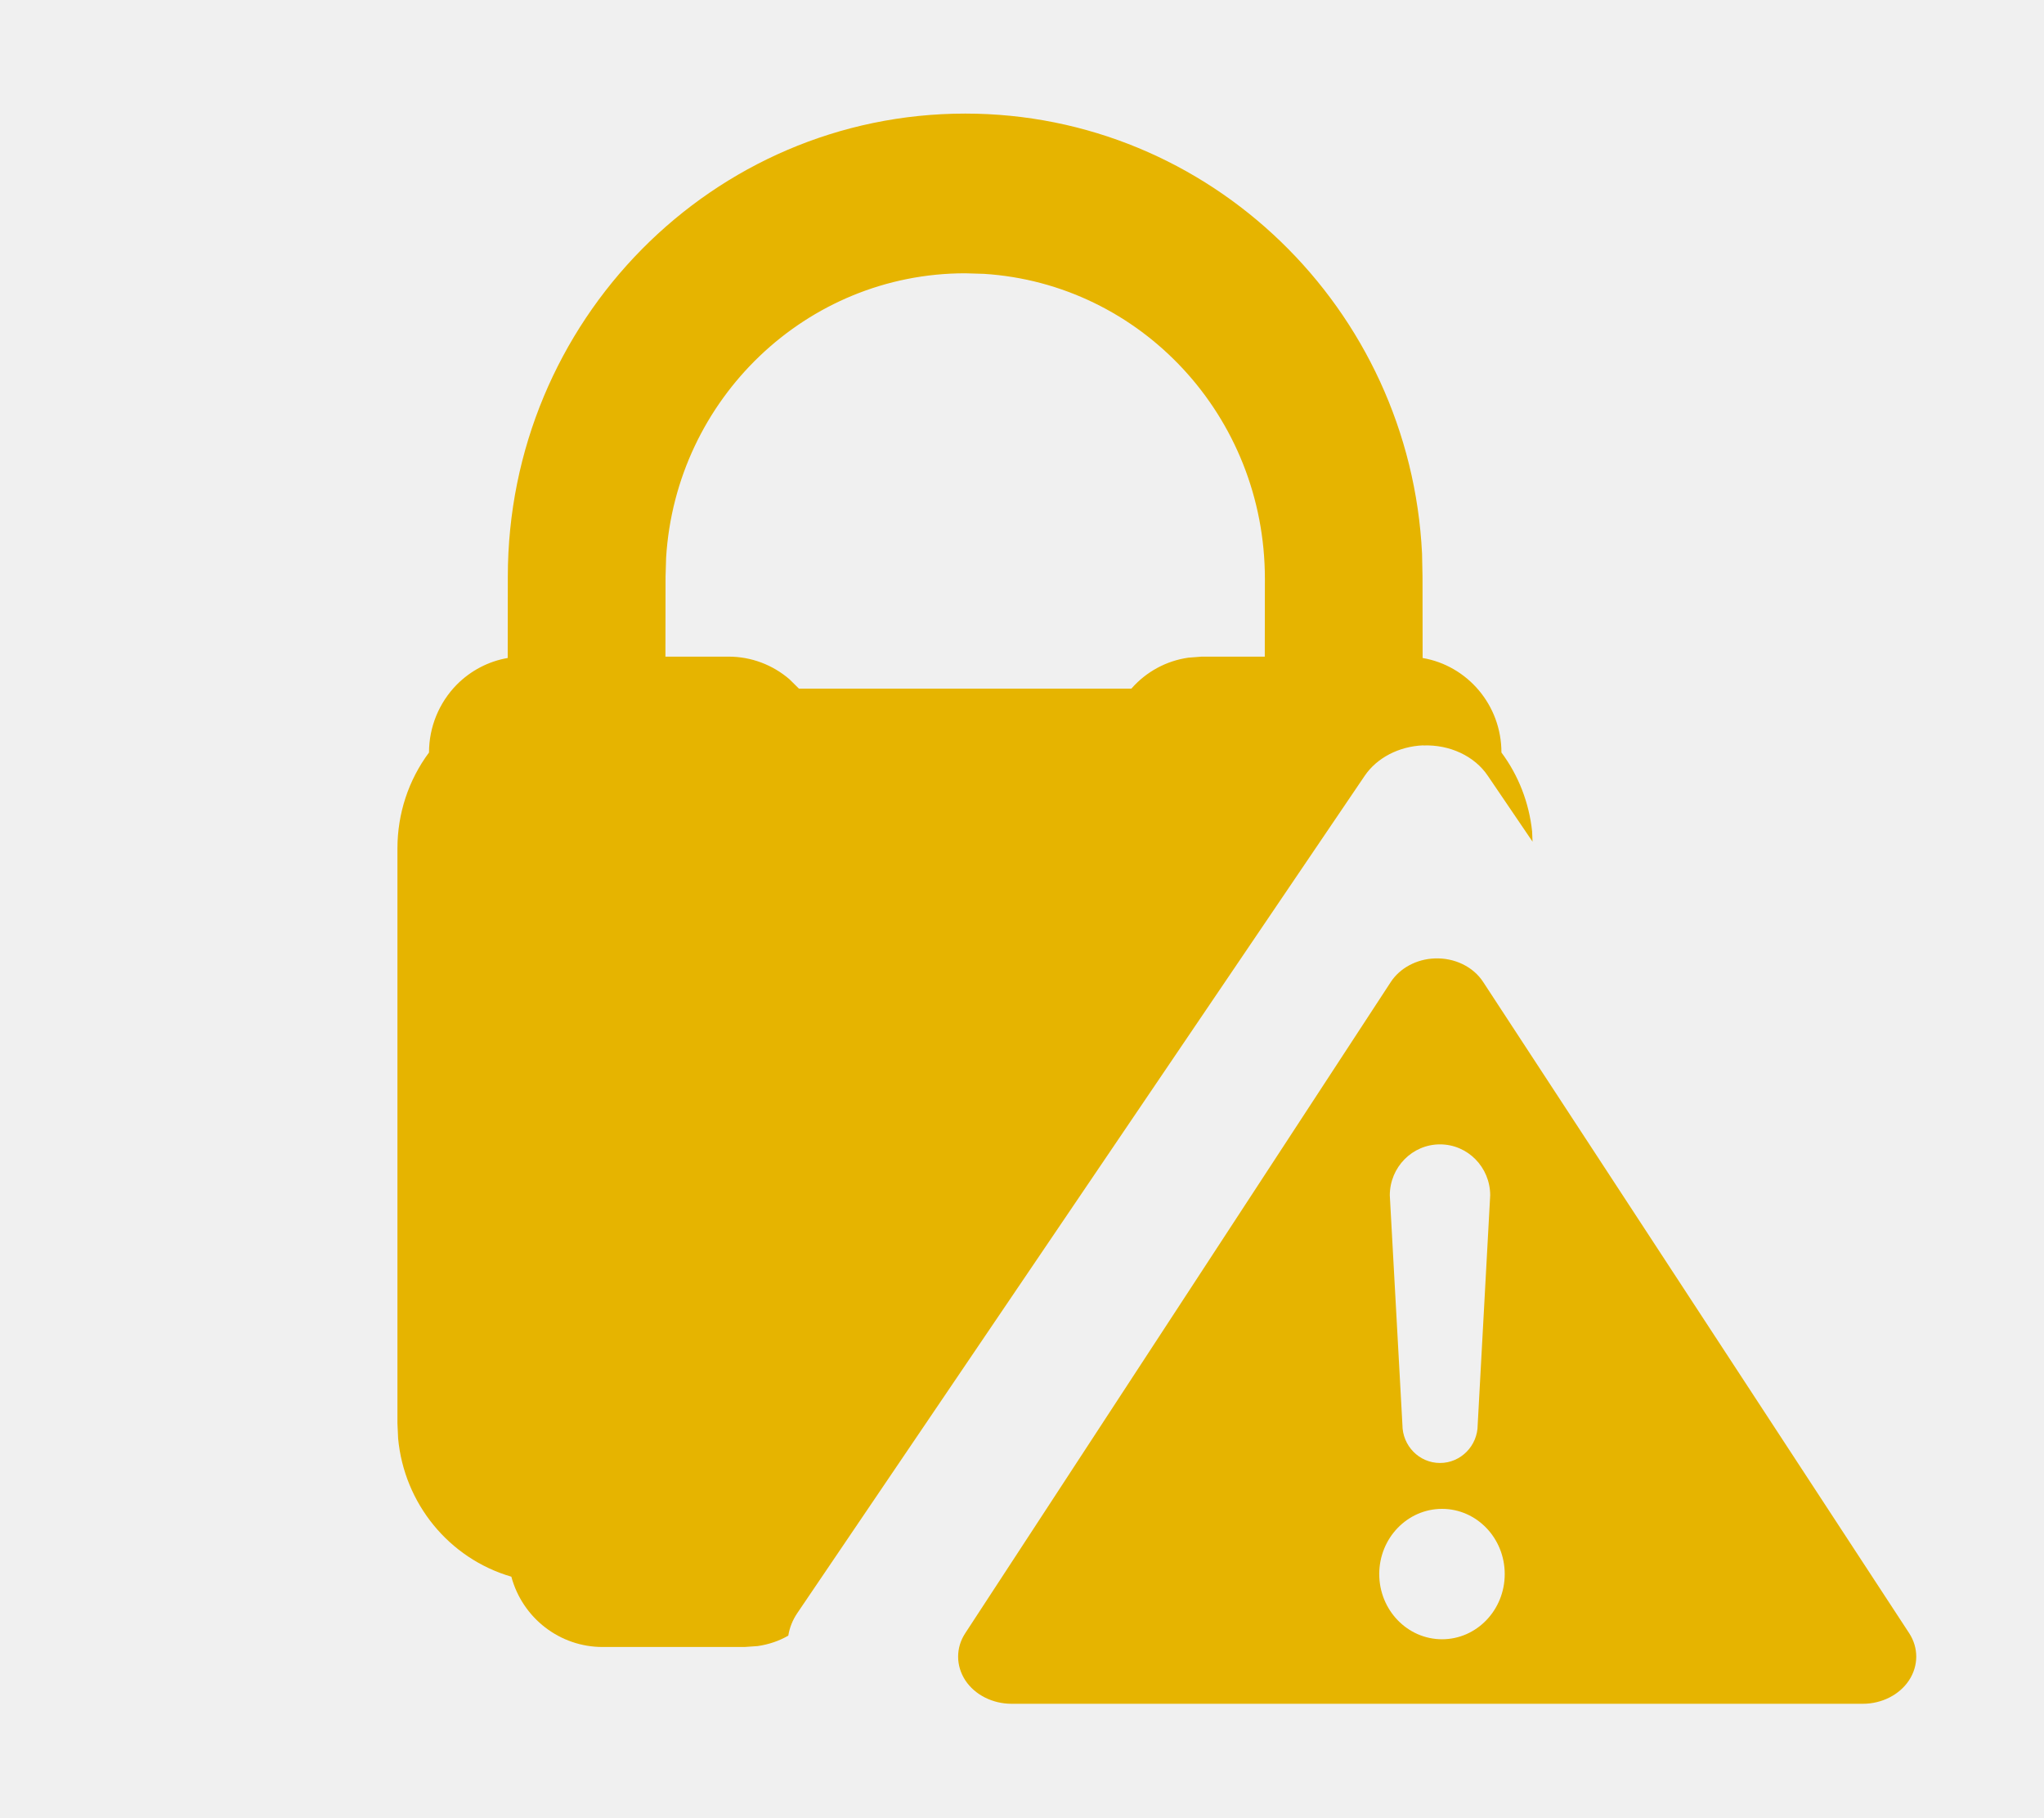
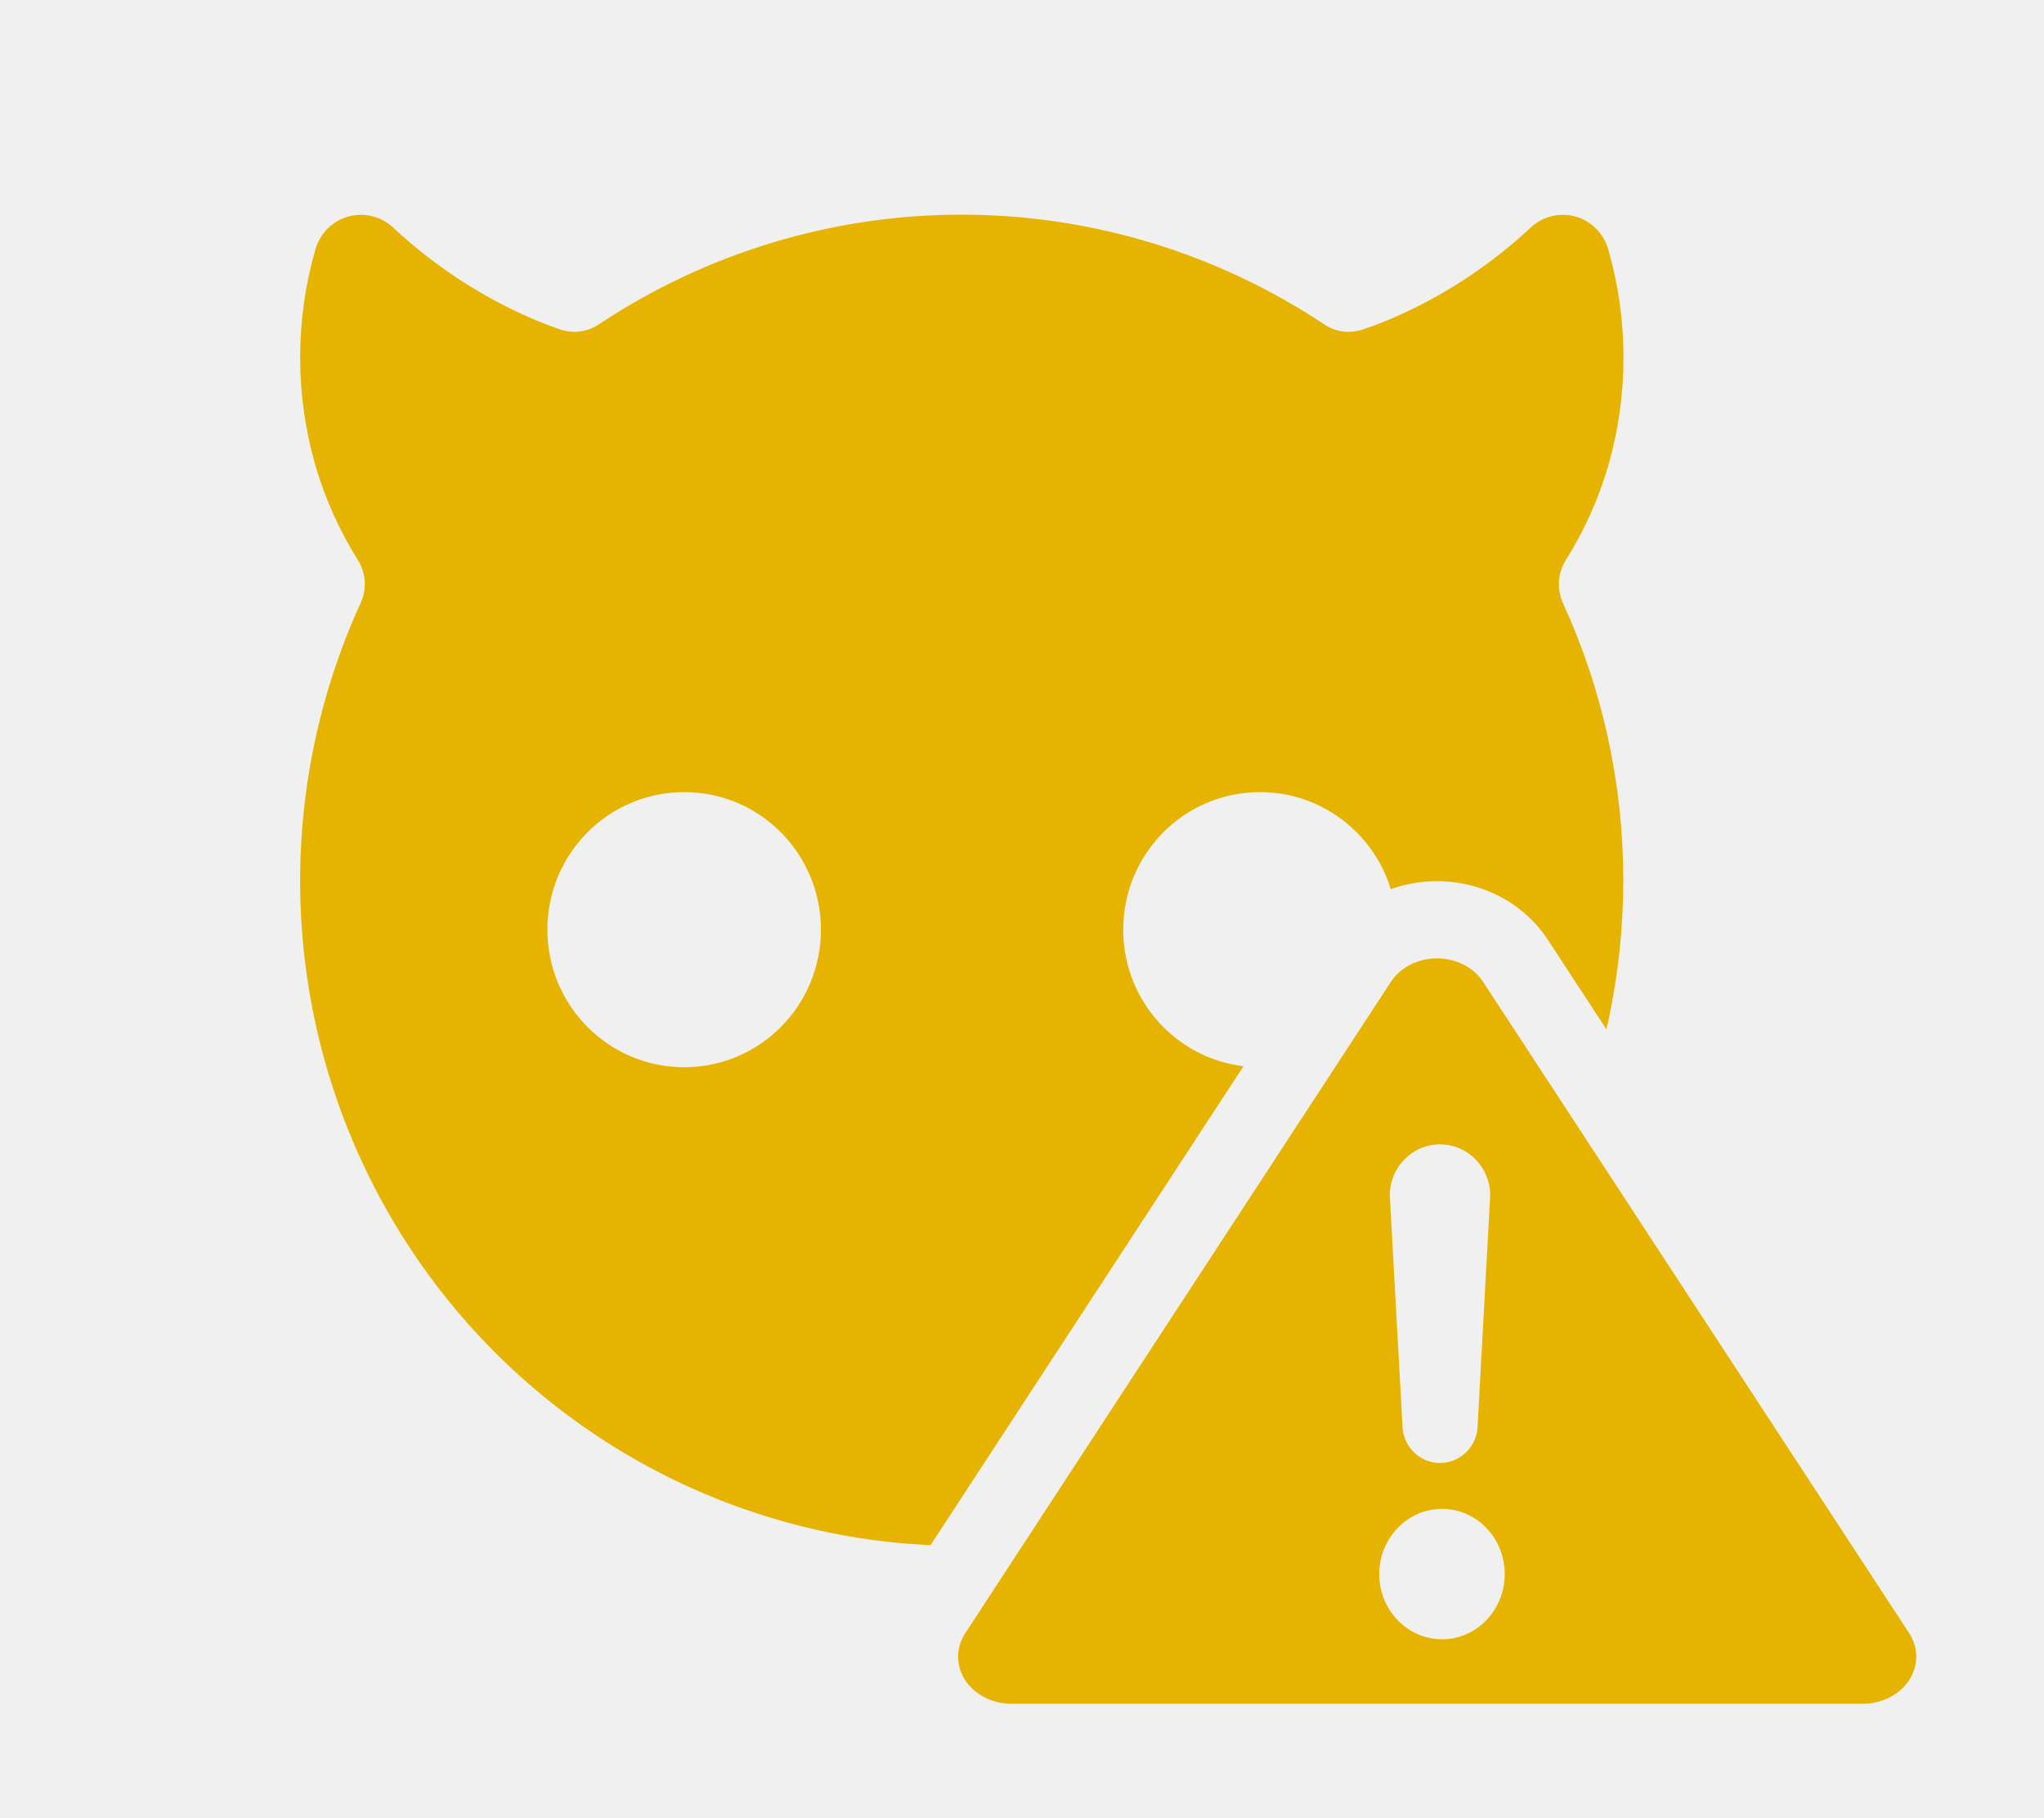
<svg xmlns="http://www.w3.org/2000/svg" width="18px" height="16px" viewBox="0 0 18 16" version="1.1">
+   <defs>
+     <mask id="kyn-cut-square-colored-no-outline-alert" maskUnits="userSpaceOnUse" x="-10" y="-10" width="38.0" height="36.0">
+       <rect x="-10" y="-10" width="38.0" height="36.0" fill="#fff" />
+       <g fill="#000" stroke="#000" stroke-width="1.360" stroke-linejoin="round" stroke-linecap="round">
+         <path d="M12.634,8.438 C12.809,8.431 12.974,8.511 13.061,8.645 L13.061,8.645 L16.813,14.379 C16.896,14.507 16.896,14.665 16.811,14.794 C16.727,14.921 16.572,15 16.405,15 L16.405,15 L8.908,15 C8.74,15 8.585,14.921 8.501,14.794 C8.417,14.665 8.416,14.507 8.5,14.379 L8.5,14.379 L12.248,8.645 C12.328,8.523 12.474,8.444 12.634,8.438 Z M12.699,13.284 C12.394,13.284 12.146,13.541 12.146,13.858 C12.146,14.175 12.394,14.432 12.699,14.432 C13.004,14.432 13.251,14.175 13.251,13.858 C13.251,13.541 13.004,13.284 12.699,13.284 Z M12.681,10.075 C12.437,10.075 12.239,10.276 12.239,10.524 L12.239,10.524 L12.35,12.543 C12.35,12.729 12.498,12.88 12.681,12.88 C12.864,12.88 13.013,12.729 13.013,12.543 L13.013,12.543 L13.123,10.524 C13.123,10.276 12.925,10.075 12.681,10.075 Z" />
+       </g>
+     </mask>
+   </defs>
  <g id="Alert" stroke="none" stroke-width="1" fill="none" fill-rule="evenodd">
-     <g id="Brand_Mascot-Copy-8" transform="translate(3.5, 1)" fill="#E6B400" fill-rule="nonzero">
-       <g id="Brand_Mascot" transform="translate(-0, 0)">
-         <g id="Pia_Logo_Vertical" transform="translate(-0, 0)">
-           <g id="Lock" transform="translate(-0, 0)">
-             <path d="M5,0 C7.155,0 8.918,1.717 9.023,3.875 L9.027,4.078 L9.028,4.793 C9.422,4.86 9.722,5.207 9.722,5.625 C9.873,5.828 9.965,6.067 9.992,6.318 L9.996,6.41 L9.602,5.83 C9.486,5.657 9.267,5.554 9.033,5.563 L9.033,5.562 C8.819,5.571 8.625,5.672 8.518,5.83 L3.521,13.202 C3.479,13.264 3.453,13.331 3.442,13.4 C3.361,13.447 3.269,13.478 3.172,13.492 L3.056,13.5 L1.806,13.5 C1.431,13.5 1.102,13.247 1.003,12.881 C0.451,12.72 0.059,12.234 0.006,11.664 L-2.68229883e-13,11.531 L-2.68229883e-13,6.469 C-2.68229883e-13,6.164 0.097,5.868 0.278,5.625 C0.278,5.401 0.366,5.187 0.522,5.028 C0.645,4.904 0.802,4.822 0.971,4.793 L0.972,4.078 C0.972,1.826 2.777,0 5,0 Z M5,1.406 C3.6,1.406 2.452,2.514 2.366,3.909 L2.361,4.078 L2.36,4.781 L2.917,4.781 C3.114,4.781 3.303,4.852 3.452,4.98 L3.536,5.063 L6.463,5.063 C6.594,4.913 6.773,4.817 6.966,4.79 L7.083,4.781 L7.638,4.781 L7.639,4.096 C7.639,2.662 6.544,1.499 5.166,1.411 L5,1.406 Z" id="Combined-Shape" />
-           </g>
-         </g>
+     <g>
+       <g id="Kyn_Cat" mask="url(#kyn-cut-square-colored-no-outline-alert)">
+         <path d="m28.249 17.306c-.145-.311-.122-.674.058-.965.412-.654.734-1.367.95-2.108.457-1.583.457-3.264 0-4.848-.103-.353-.38-.631-.731-.729-.354-.097-.734-.006-1.001.246-.857.797-1.832 1.454-2.894 1.937-.286.133-.567.243-.847.337-.287.104-.605.068-.86-.097C20.512 9.472 17.685 8.614 14.794 8.614 11.903 8.614 9.076 9.472 6.665 11.078 6.407 11.243 6.088 11.279 5.802 11.175 5.528 11.082 5.251 10.972 4.965 10.839 3.905 10.353 2.933 9.696 2.08 8.902 1.809 8.65 1.433 8.559 1.079 8.656.724 8.753.448 9.032.344 9.385c-.457 1.584-.457 3.261 0 4.845.219.745.538 1.454.95 2.111.18.288.203.648.061.955-1.987 4.343-1.777 9.382.563 13.54 2.341 4.161 6.529 6.933 11.253 7.458.55.058 1.101.087 1.652.087 3.645.01 7.164-1.35 9.862-3.812 3.123-2.824 4.91-6.849 4.91-11.072 0-2.137-.457-4.252-1.349-6.195zM8.59 27.678c-1.69 0-3.059-1.376-3.059-3.076s1.368-3.076 3.059-3.076 3.059 1.376 3.059 3.076-1.368 3.076-3.059 3.076zm12.879 0c-1.69 0-3.059-1.376-3.059-3.076s1.368-3.076 3.059-3.076 3.059 1.376 3.059 3.076-1.368 3.076-3.059 3.076z" transform="translate(2.6428 -1.5018) scale(0.39373)" fill="#E6B400" />
      </g>
    </g>
    <path d="M12.634,8.438 C12.809,8.431 12.974,8.511 13.061,8.645 L13.061,8.645 L16.813,14.379 C16.896,14.507 16.896,14.665 16.811,14.794 C16.727,14.921 16.572,15 16.405,15 L16.405,15 L8.908,15 C8.74,15 8.585,14.921 8.501,14.794 C8.417,14.665 8.416,14.507 8.5,14.379 L8.5,14.379 L12.248,8.645 C12.328,8.523 12.474,8.444 12.634,8.438 Z M12.699,13.284 C12.394,13.284 12.146,13.541 12.146,13.858 C12.146,14.175 12.394,14.432 12.699,14.432 C13.004,14.432 13.251,14.175 13.251,13.858 C13.251,13.541 13.004,13.284 12.699,13.284 Z M12.681,10.075 C12.437,10.075 12.239,10.276 12.239,10.524 L12.239,10.524 L12.35,12.543 C12.35,12.729 12.498,12.88 12.681,12.88 C12.864,12.88 13.013,12.729 13.013,12.543 L13.013,12.543 L13.123,10.524 C13.123,10.276 12.925,10.075 12.681,10.075 Z" id="Combined-Shape" fill="#E6B400" />
  </g>
</svg>
